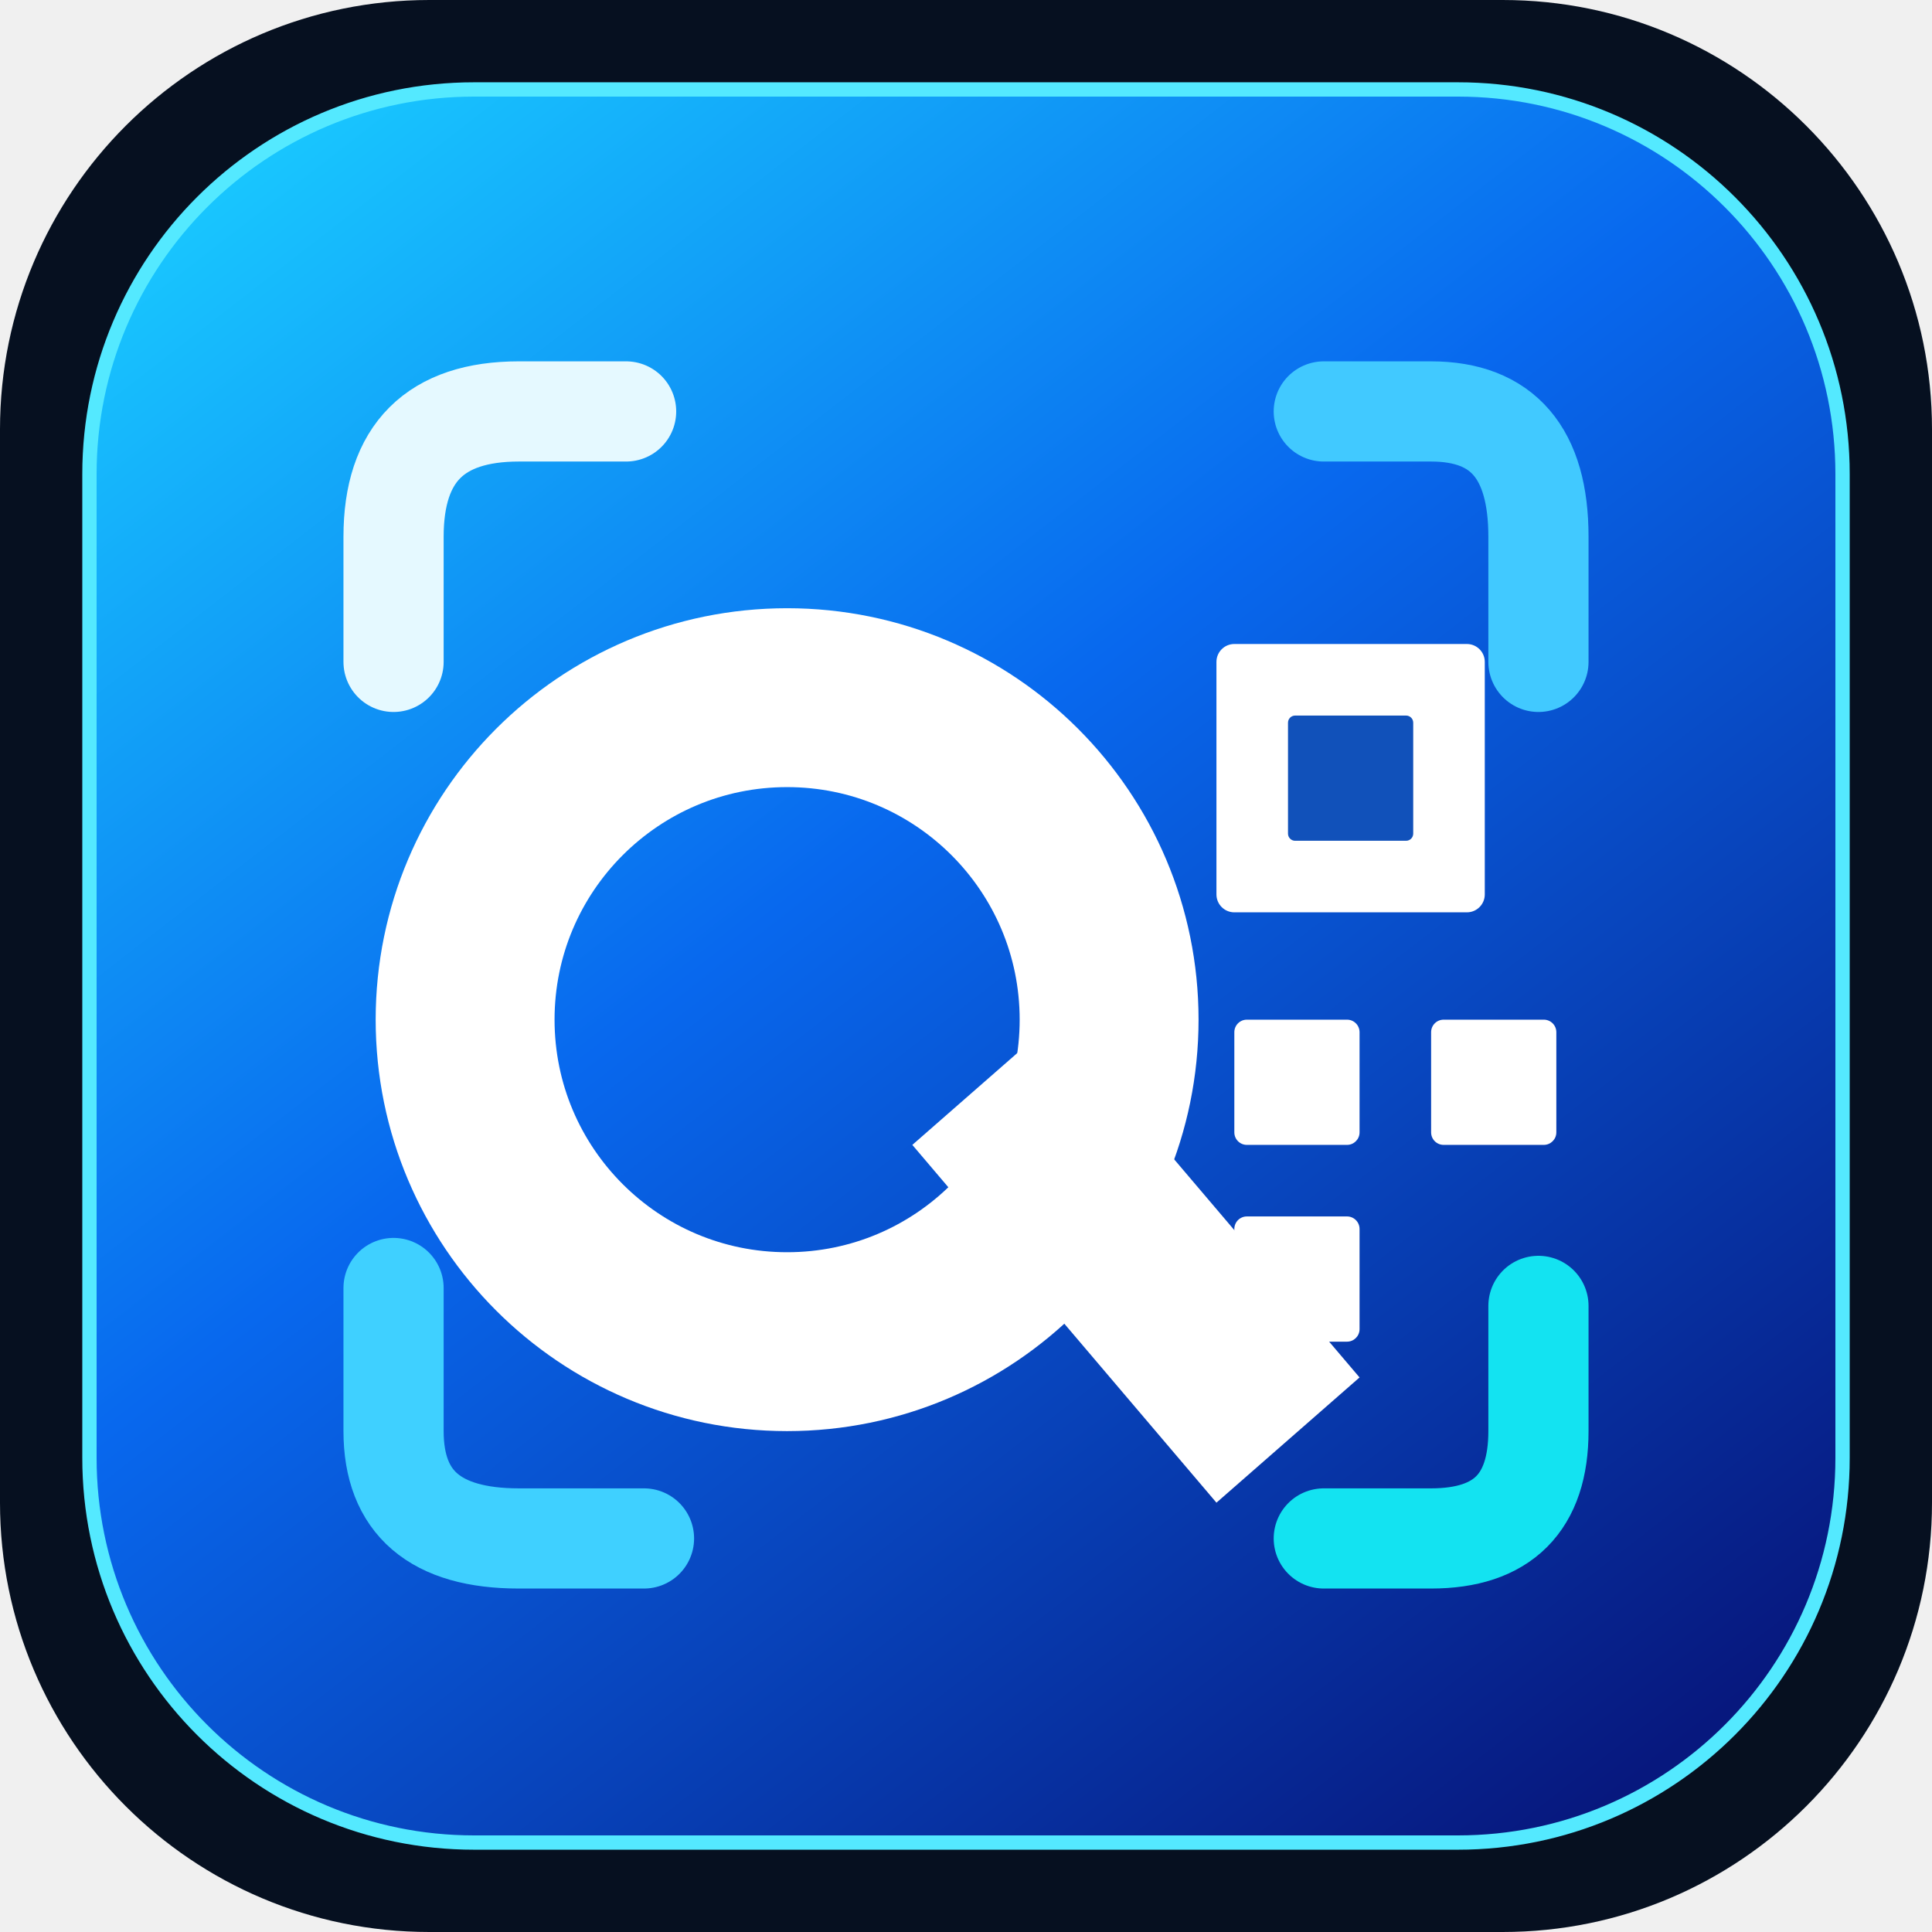
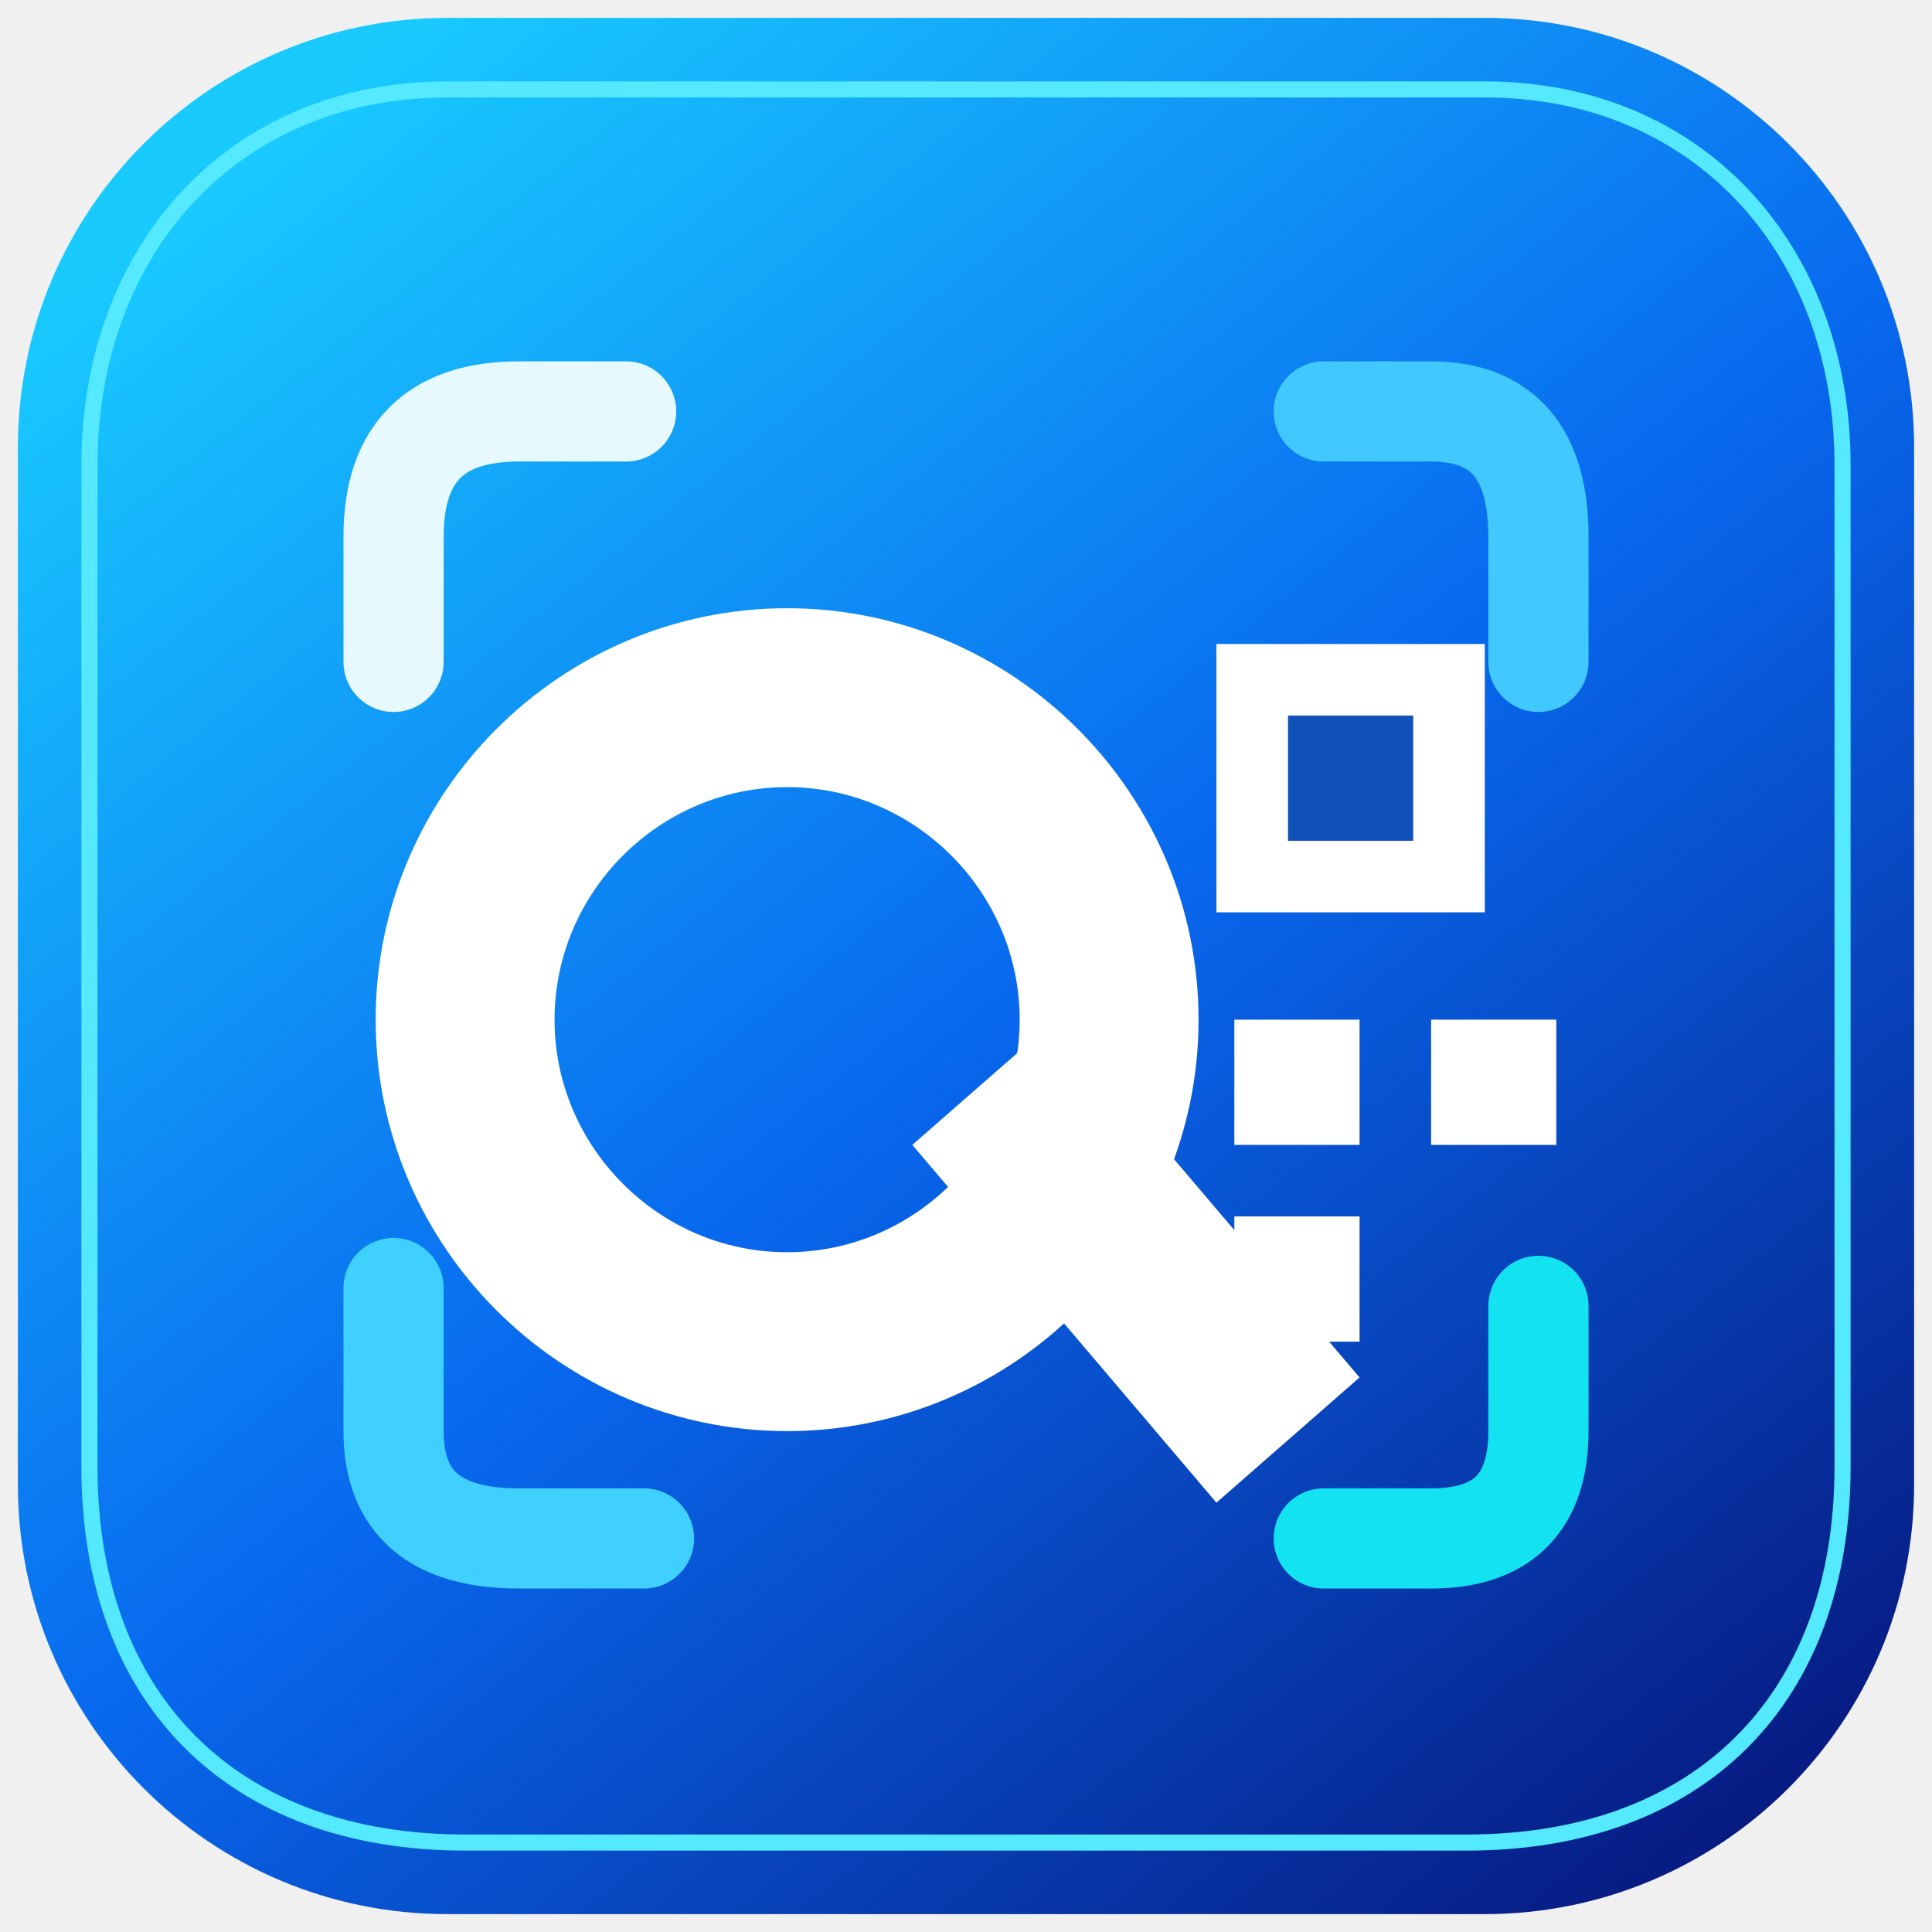
- <svg xmlns="http://www.w3.org/2000/svg" viewBox="0 0 1080 1080" width="1080" height="1080" role="img" aria-label="QREX app icon">
+ <svg xmlns="http://www.w3.org/2000/svg" width="1080" height="1080" viewBox="0 0 108 108" role="img" aria-label="QREX app icon">
  <defs>
-     <linearGradient id="tile" x1="0.08" y1="0.02" x2="0.84" y2="1">
+     <linearGradient id="tile" gradientUnits="userSpaceOnUse" x1="13" y1="9" x2="93" y2="109">
      <stop offset="0" stop-color="#19CAFF" />
-       <stop offset=".44" stop-color="#0868EE" />
+       <stop offset=".5" stop-color="#0868EE" />
      <stop offset="1" stop-color="#07187E" />
    </linearGradient>
  </defs>
-   <rect width="1080" height="1080" rx="240" fill="#061020" />
-   <rect x="50" y="50" width="980" height="980" rx="215" fill="url(#tile)" stroke="#54E9FF" stroke-width="8" />
-   <g fill="none" stroke-width="56" stroke-linecap="round" stroke-linejoin="round">
-     <path d="M220 370 V300 Q220 230 290 230 H350" stroke="#E5F9FF" />
-     <path d="M740 230 H800 Q860 230 860 300 V370" stroke="#41C9FF" />
-     <path d="M220 720 V800 Q220 860 290 860 H360" stroke="#3FD0FF" />
-     <path d="M740 860 H800 Q860 860 860 800 V730" stroke="#13E3F1" />
+   <path d="M25,1 H83 C96.25,1 107,11.75 107,25 V83 C107,96.25 96.25,107 83,107 H25 C11.75,107 1,96.25 1,83 V25 C1,11.75 11.75,1 25,1 Z" fill="url(#tile)" />
+   <path d="M25,5 H83 C95,5 103,14 103,26 V82 C103,95 95,103 82,103 H26 C13,103 5,95 5,82 V26 C5,14 13,5 25,5 Z" fill="none" stroke="#54E9FF" stroke-width=".9" />
+   <g fill="none" stroke-width="5.6" stroke-linecap="round" stroke-linejoin="round">
+     <path d="M22,37 V30 Q22,23 29,23 H35" stroke="#E5F9FF" />
+     <path d="M74,23 H80 Q86,23 86,30 V37" stroke="#41C9FF" />
+     <path d="M22,72 V80 Q22,86 29,86 H36" stroke="#3FD0FF" />
+     <path d="M74,86 H80 Q86,86 86,80 V73" stroke="#13E3F1" />
+     <path d="M44,39 C34.1,39 26,47.1 26,57 C26,66.9 34.1,75 44,75 C53.9,75 62,66.9 62,57 C62,47.1 53.9,39 44,39 Z" stroke="#FFFFFF" stroke-width="10" />
  </g>
-   <circle cx="440" cy="570" r="180" fill="none" stroke="#fff" stroke-width="100" />
-   <path d="M510 640 L590 570 L760 770 L680 840 Z" fill="#fff" />
-   <rect x="680" y="360" width="150" height="150" rx="10" fill="#fff" />
-   <rect x="720" y="400" width="70" height="70" rx="4" fill="#1151BA" />
-   <rect x="690" y="570" width="70" height="70" rx="7" fill="#fff" />
-   <rect x="800" y="570" width="70" height="70" rx="7" fill="#fff" />
-   <rect x="690" y="680" width="70" height="70" rx="7" fill="#fff" />
+   <path d="M51,64 L59,57 L76,77 L68,84 Z" fill="#FFFFFF" />
+   <path d="M68,36 H83 V51 H68 Z" fill="#FFFFFF" />
+   <path d="M72,40 H79 V47 H72 Z" fill="#1151BA" />
+   <path d="M69,57 H76 V64 H69 Z" fill="#FFFFFF" />
+   <path d="M80,57 H87 V64 H80 Z" fill="#FFFFFF" />
+   <path d="M69,68 H76 V75 H69 Z" fill="#FFFFFF" />
</svg>
